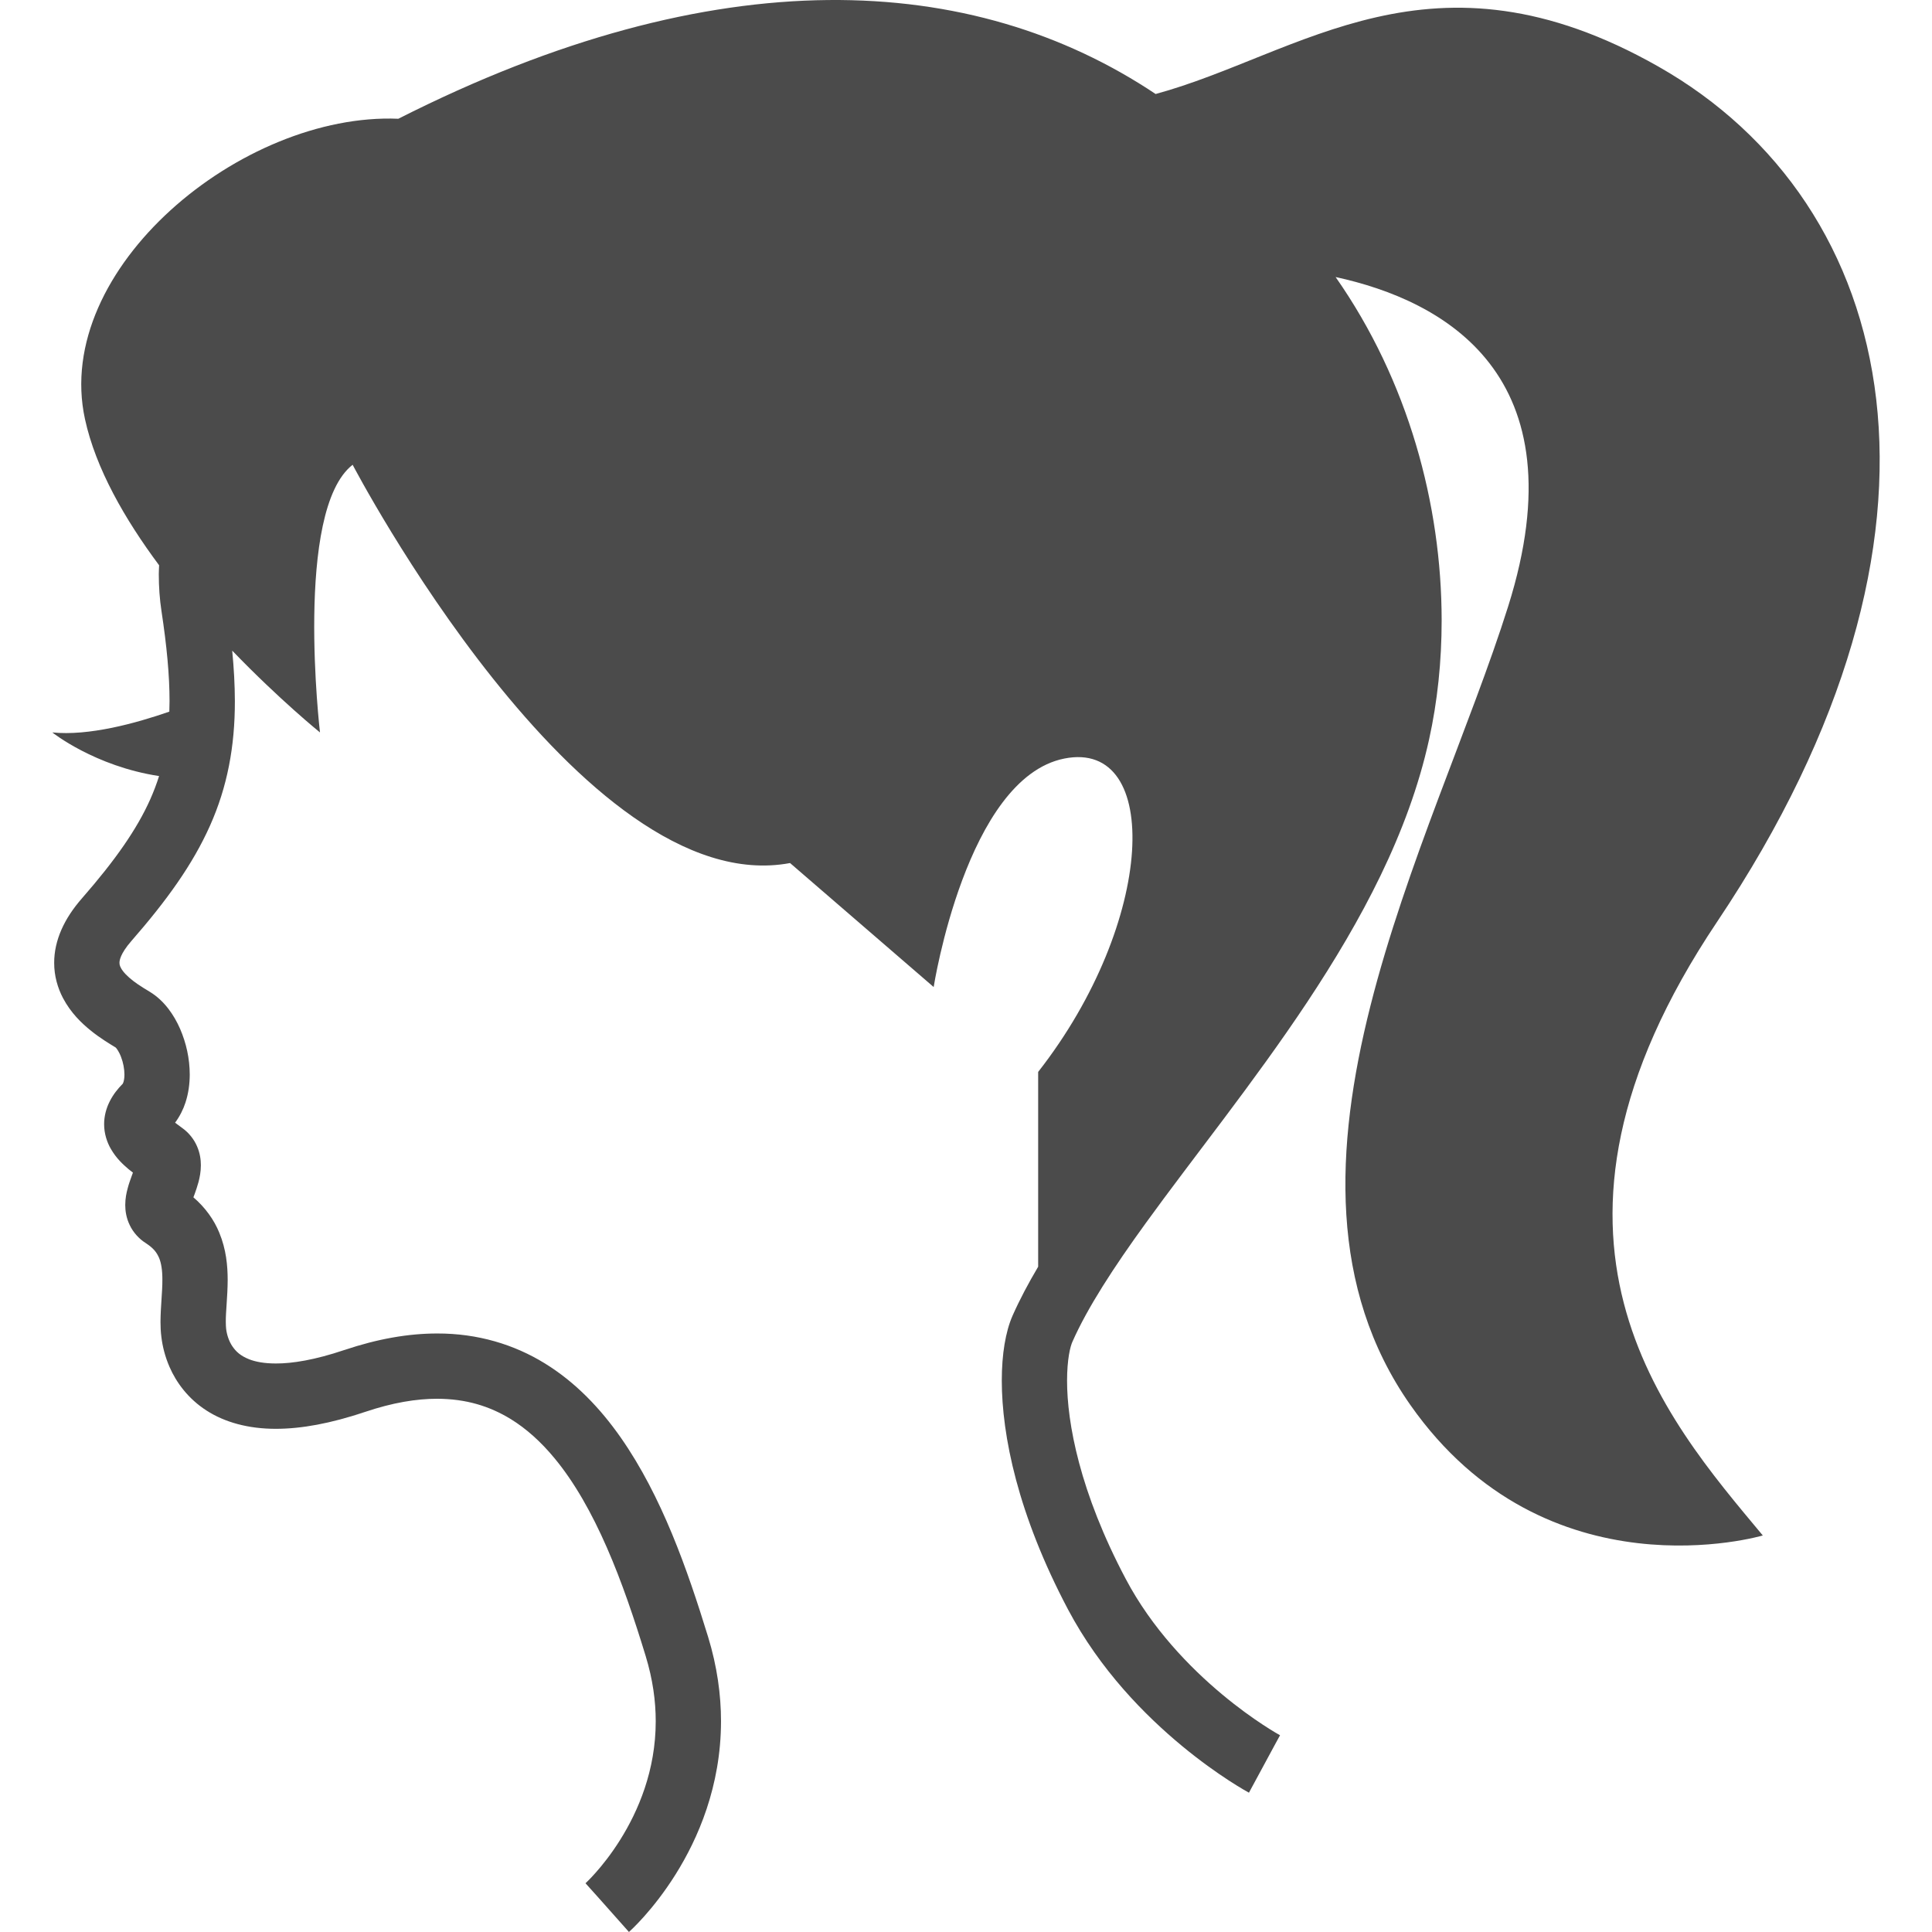
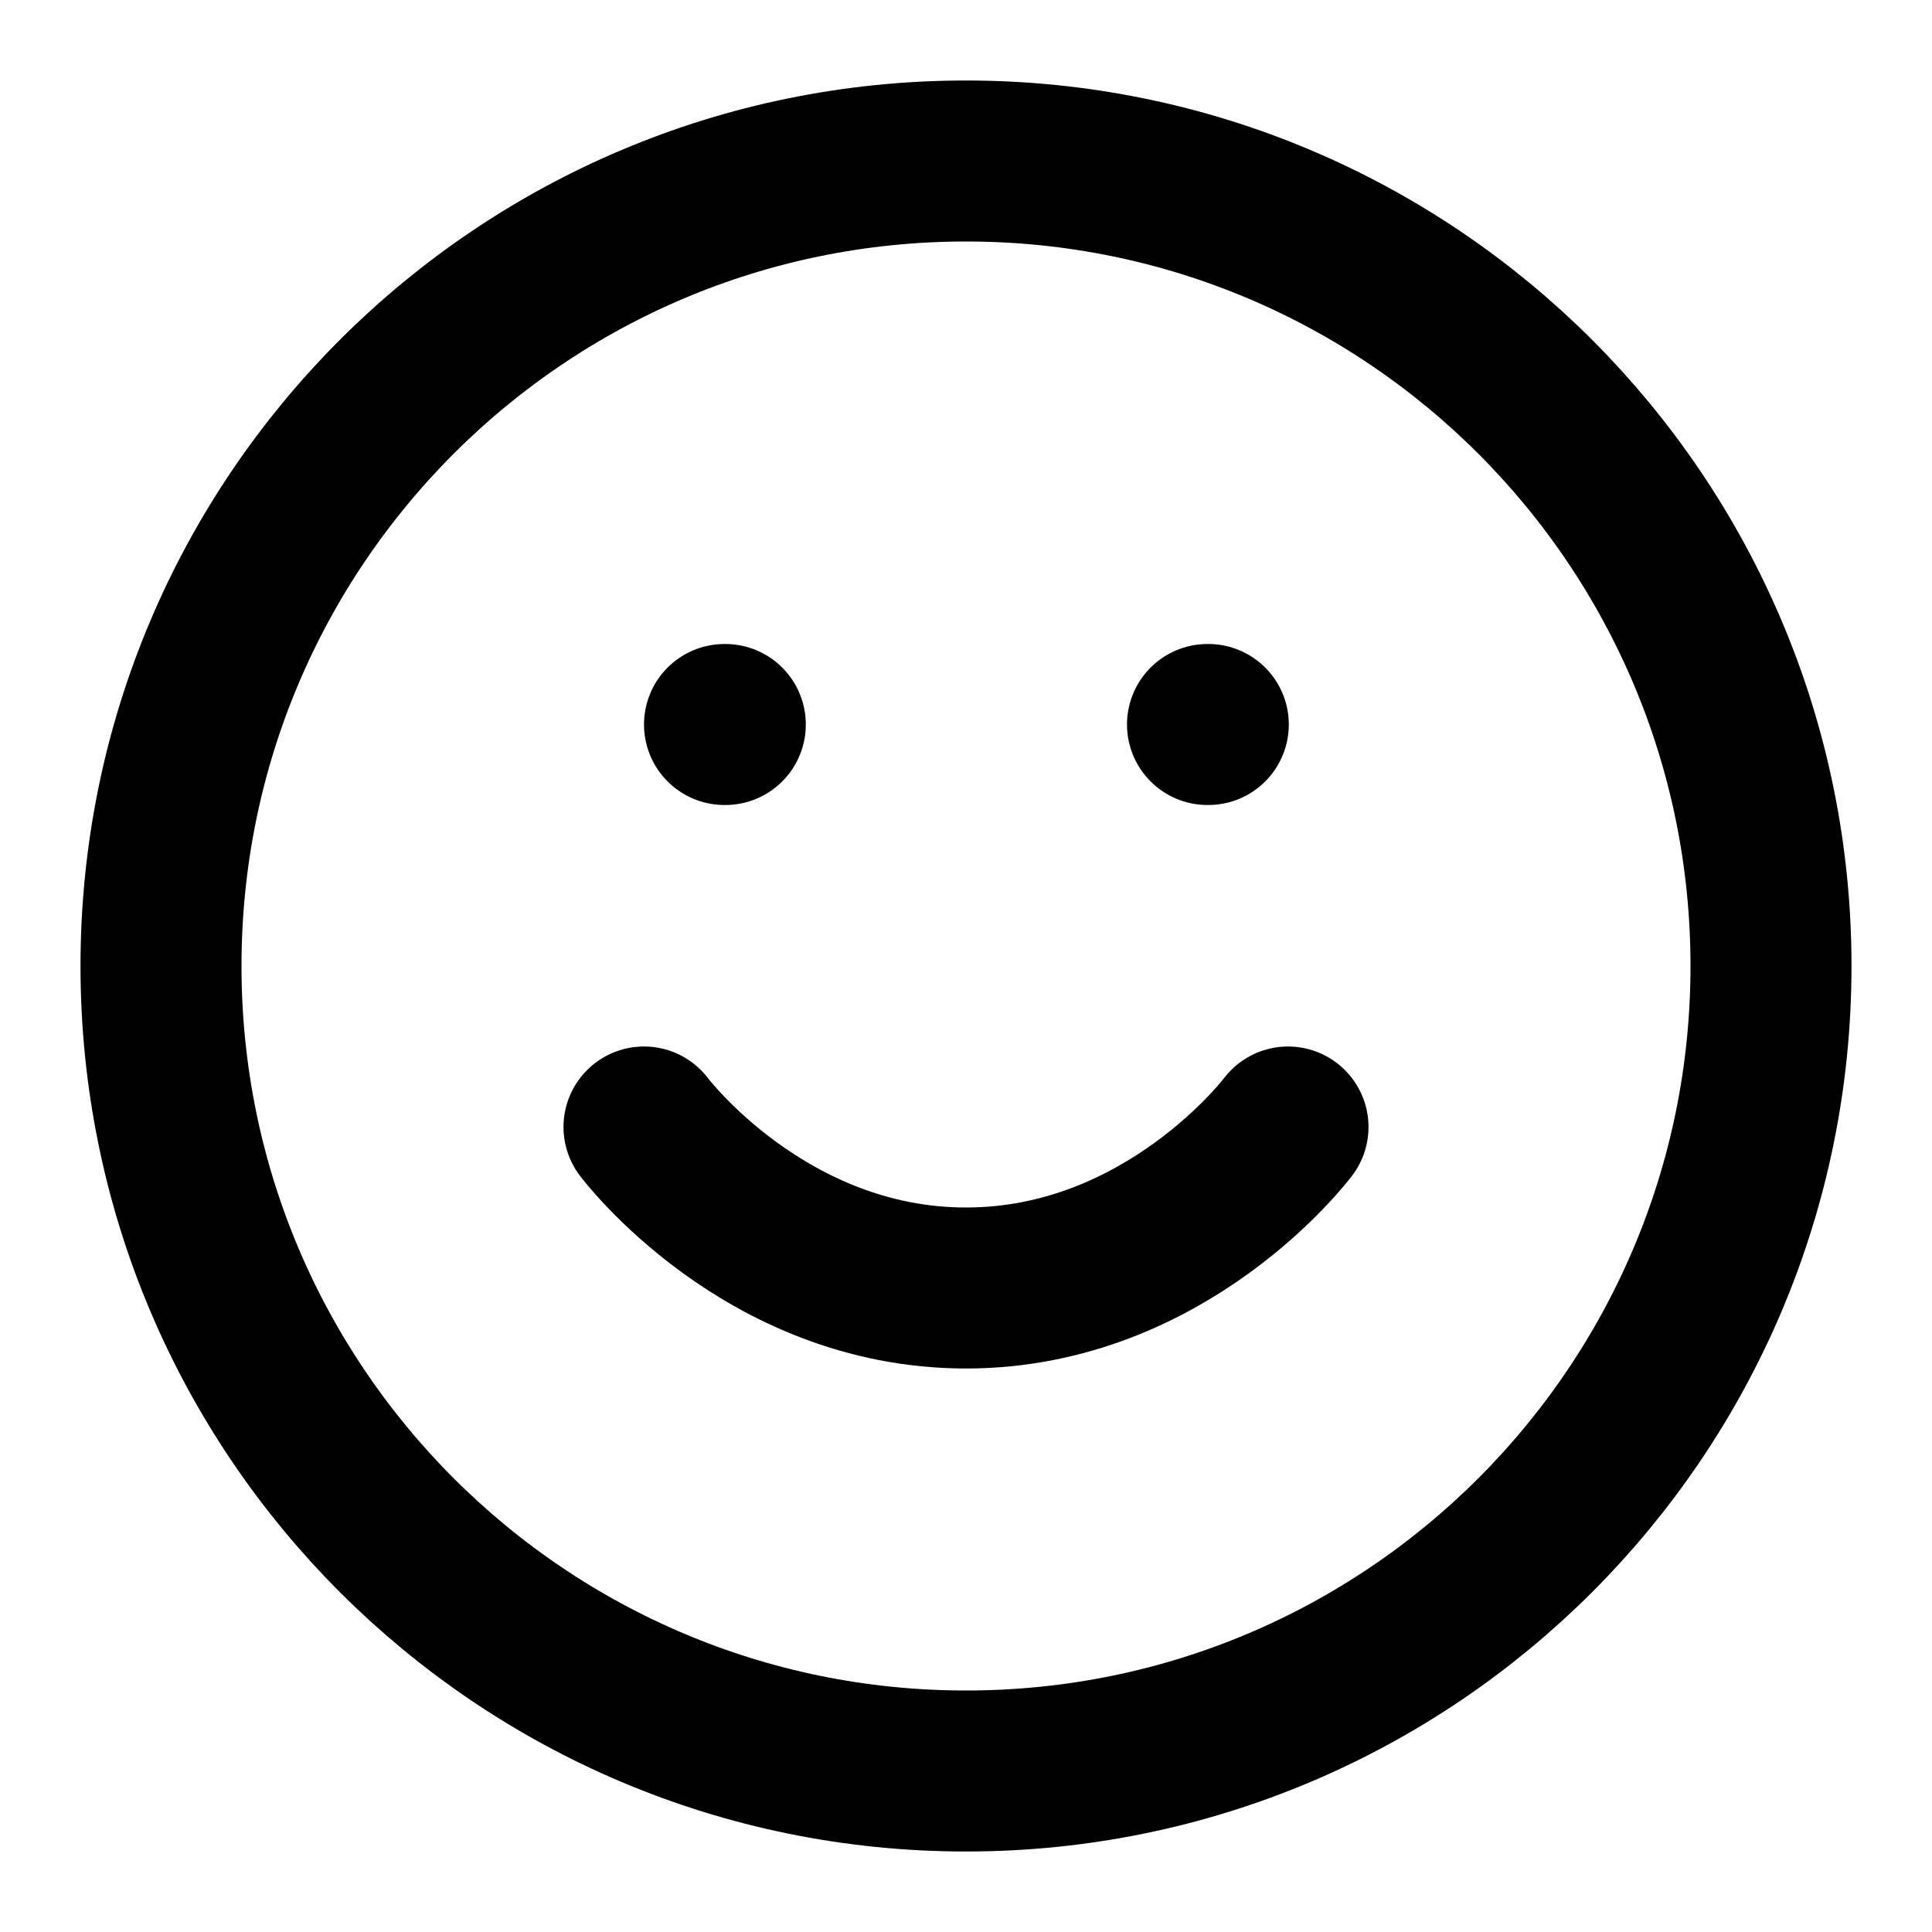
- <svg xmlns="http://www.w3.org/2000/svg" version="1.1" id="_x32_" x="0px" y="0px" viewBox="0 0 512 512" style="width: 256px; height: 256px; opacity: 1;" xml:space="preserve">
-   <style type="text/css">
- 	.st0{fill:#4B4B4B;}
- </style>
-   <g>
-     <path class="st0" d="M96.785,374.168c-0.016,0-0.024,0.008-0.049,0.008l-8.149,2.749L96.785,374.168z" />
-     <path class="st0" d="M455.049,244.286c69.21-103.228,48.442-190.323-15.567-226.651c-60.077-34.109-94.922-3.138-133.228,7.278   C257.811-7.448,190.05-11.324,105.563,31.471c-41.528-1.722-91.701,39.798-83.048,79.578c2.84,13.1,10.575,26.564,19.65,38.754   c-0.024,0.778-0.083,1.573-0.083,2.335c0,3.37,0.232,6.641,0.712,9.812c1.408,9.249,2.137,17.05,2.137,23.848   c0,0.952-0.033,1.863-0.058,2.79c-9.034,3.147-21.364,6.484-31.011,5.515c0,0,11.254,8.976,28.295,11.56   c-0.645,2.054-1.416,4.074-2.318,6.12c-3.536,7.941-9.283,16.172-18.069,26.224c-2.376,2.708-4.214,5.466-5.481,8.347   c-1.268,2.874-1.946,5.896-1.93,8.811c-0.016,3.469,0.944,6.674,2.311,9.291c2.078,3.942,4.91,6.674,7.486,8.744   c2.542,2.029,4.952,3.453,6.483,4.389c0.166,0.099,0.945,1.143,1.458,2.567c0.555,1.424,0.886,3.205,0.878,4.604   c0.008,0.895-0.132,1.623-0.264,2.021l-0.166,0.389l-0.016,0.042l0.016-0.033v0.016l-0.016,0.017h-0.008   c-1.333,1.349-2.518,2.832-3.42,4.62c-0.919,1.78-1.515,3.925-1.507,6.094c-0.008,2.518,0.795,4.837,1.772,6.526   c1.499,2.584,3.221,4.124,4.729,5.415c0.397,0.323,0.753,0.597,1.134,0.886c-0.124,0.34-0.248,0.688-0.388,1.068   c-0.323,0.886-0.696,1.904-1.011,3.114c-0.323,1.2-0.629,2.6-0.638,4.414c0,1.515,0.257,3.404,1.192,5.324   c0.903,1.93,2.509,3.677,4.224,4.745l0.372,0.24l-0.339-0.216c2.178,1.433,2.89,2.518,3.511,3.892   c0.579,1.374,0.894,3.329,0.878,5.862c0.025,3.114-0.464,6.856-0.497,11.096c0,1.292,0.058,2.634,0.24,4.057   c0.298,2.452,0.952,5.143,2.153,7.9c1.781,4.115,4.944,8.429,9.78,11.543c4.828,3.122,11.088,4.869,18.416,4.86   c6.749-0.008,14.483-1.408,23.617-4.48l0.058-0.016c7.254-2.443,13.539-3.47,19.029-3.47c7.734,0.024,13.904,1.962,19.501,5.366   c4.182,2.575,8.033,6.054,11.577,10.335c5.333,6.409,9.945,14.631,13.911,23.708c3.983,9.083,7.312,18.996,10.293,28.766   c1.896,6.211,2.666,11.958,2.666,17.282c0,13.059-4.645,23.824-9.432,31.45c-2.377,3.793-4.77,6.766-6.516,8.719   c-0.87,0.994-1.582,1.722-2.062,2.186l-0.505,0.497l-0.075,0.066l-0.024,0.017l3.511,3.908l8.007,9.009   c0.414-0.381,6.335-5.68,12.322-15.203c5.97-9.506,12.065-23.418,12.074-40.65c0-6.997-1.019-14.508-3.42-22.349   c-5.507-17.92-12.247-37.205-23.128-52.798c-5.449-7.784-12.024-14.69-20.139-19.683c-8.115-5.001-17.787-7.958-28.56-7.924   c-7.651,0-15.824,1.44-24.561,4.38l0.008-0.008c-7.85,2.65-13.845,3.593-18.151,3.577c-3.147,0-5.39-0.464-7.006-1.077   c-2.41-0.944-3.585-2.095-4.538-3.478c-0.919-1.358-1.466-3.096-1.648-4.587c-0.049-0.48-0.091-1.126-0.091-1.904   c-0.033-2.608,0.472-6.525,0.497-11.096c-0.009-3.734-0.373-8.065-2.228-12.528c-1.366-3.37-3.694-6.65-6.856-9.366   c0.116-0.298,0.215-0.596,0.348-0.919c0.323-0.902,0.679-1.929,1.011-3.147c0.314-1.218,0.612-2.642,0.62-4.431   c0-1.449-0.224-3.213-1.018-5.026c-0.77-1.814-2.145-3.553-3.743-4.712c-0.77-0.572-1.458-1.076-2.07-1.54   c1.259-1.706,2.161-3.528,2.75-5.341c0.819-2.517,1.126-5.01,1.134-7.428c-0.016-4.29-0.944-8.363-2.558-12.106   c-0.82-1.871-1.83-3.652-3.105-5.316c-1.292-1.672-2.865-3.246-4.96-4.521c-1.018-0.613-2.103-1.267-3.163-1.995   c-1.598-1.086-3.064-2.361-3.868-3.412c-0.414-0.53-0.654-0.985-0.794-1.324c-0.133-0.356-0.174-0.588-0.174-0.919   c0-0.356,0.049-0.894,0.463-1.838c0.406-0.928,1.218-2.269,2.667-3.925c9.374-10.731,16.288-20.329,20.859-30.588   c4.588-10.252,6.607-21,6.591-33.016c-0.008-4.264-0.257-8.703-0.704-13.373c12.587,13.067,23.261,21.678,23.261,21.678   s-6.915-58.826,8.653-70.932c0,0,60.557,115.913,115.921,105.545l38.058,32.858c0,0,8.654-55.365,34.614-60.548   c25.952-5.183,24.213,43.259-6.923,83.047v51.622c-2.584,4.364-4.869,8.662-6.765,12.927c-1.002,2.277-1.656,4.753-2.145,7.61   c-0.472,2.849-0.729,6.062-0.729,9.664c0.017,14.474,4.198,35.358,17.555,60.631c8.546,16.106,20.437,28.08,30.183,36.153   c9.746,8.057,17.406,12.206,17.762,12.404l6.765-12.52l1.474-2.7l-0.016-0.009c-0.132-0.074-6.923-3.8-15.369-10.856   c-8.479-7.071-18.582-17.455-25.504-30.563c-12.214-23.062-15.56-41.396-15.551-52.541c0-2.758,0.207-5.068,0.497-6.832   c0.282-1.764,0.696-2.989,0.903-3.437c4-9.075,10.964-19.774,19.418-31.433c12.67-17.522,28.651-37.28,42.878-58.71   c14.21-21.447,26.764-44.633,32.245-69.526c2.22-10.052,3.329-20.685,3.329-31.566c-0.016-30.647-8.844-63.48-28.104-90.972   c28.544,6.194,65.078,25.819,45.742,87.237c-19.608,62.279-69.193,149.955-25.952,211.646   c36.145,51.573,93.423,34.614,93.423,34.614C441.204,375.766,398.915,328.003,455.049,244.286z" />
-   </g>
+ <svg xmlns="http://www.w3.org/2000/svg" viewBox="0 0 24 24" fill="none" stroke="#000000" stroke-width="2" stroke-linecap="round" stroke-linejoin="round">
+   <circle cx="12" cy="12" r="10" />
+   <path d="M8 14s1.5 2 4 2 4-2 4-2" />
+   <line x1="9" y1="9" x2="9.01" y2="9" />
+   <line x1="15" y1="9" x2="15.01" y2="9" />
</svg>
